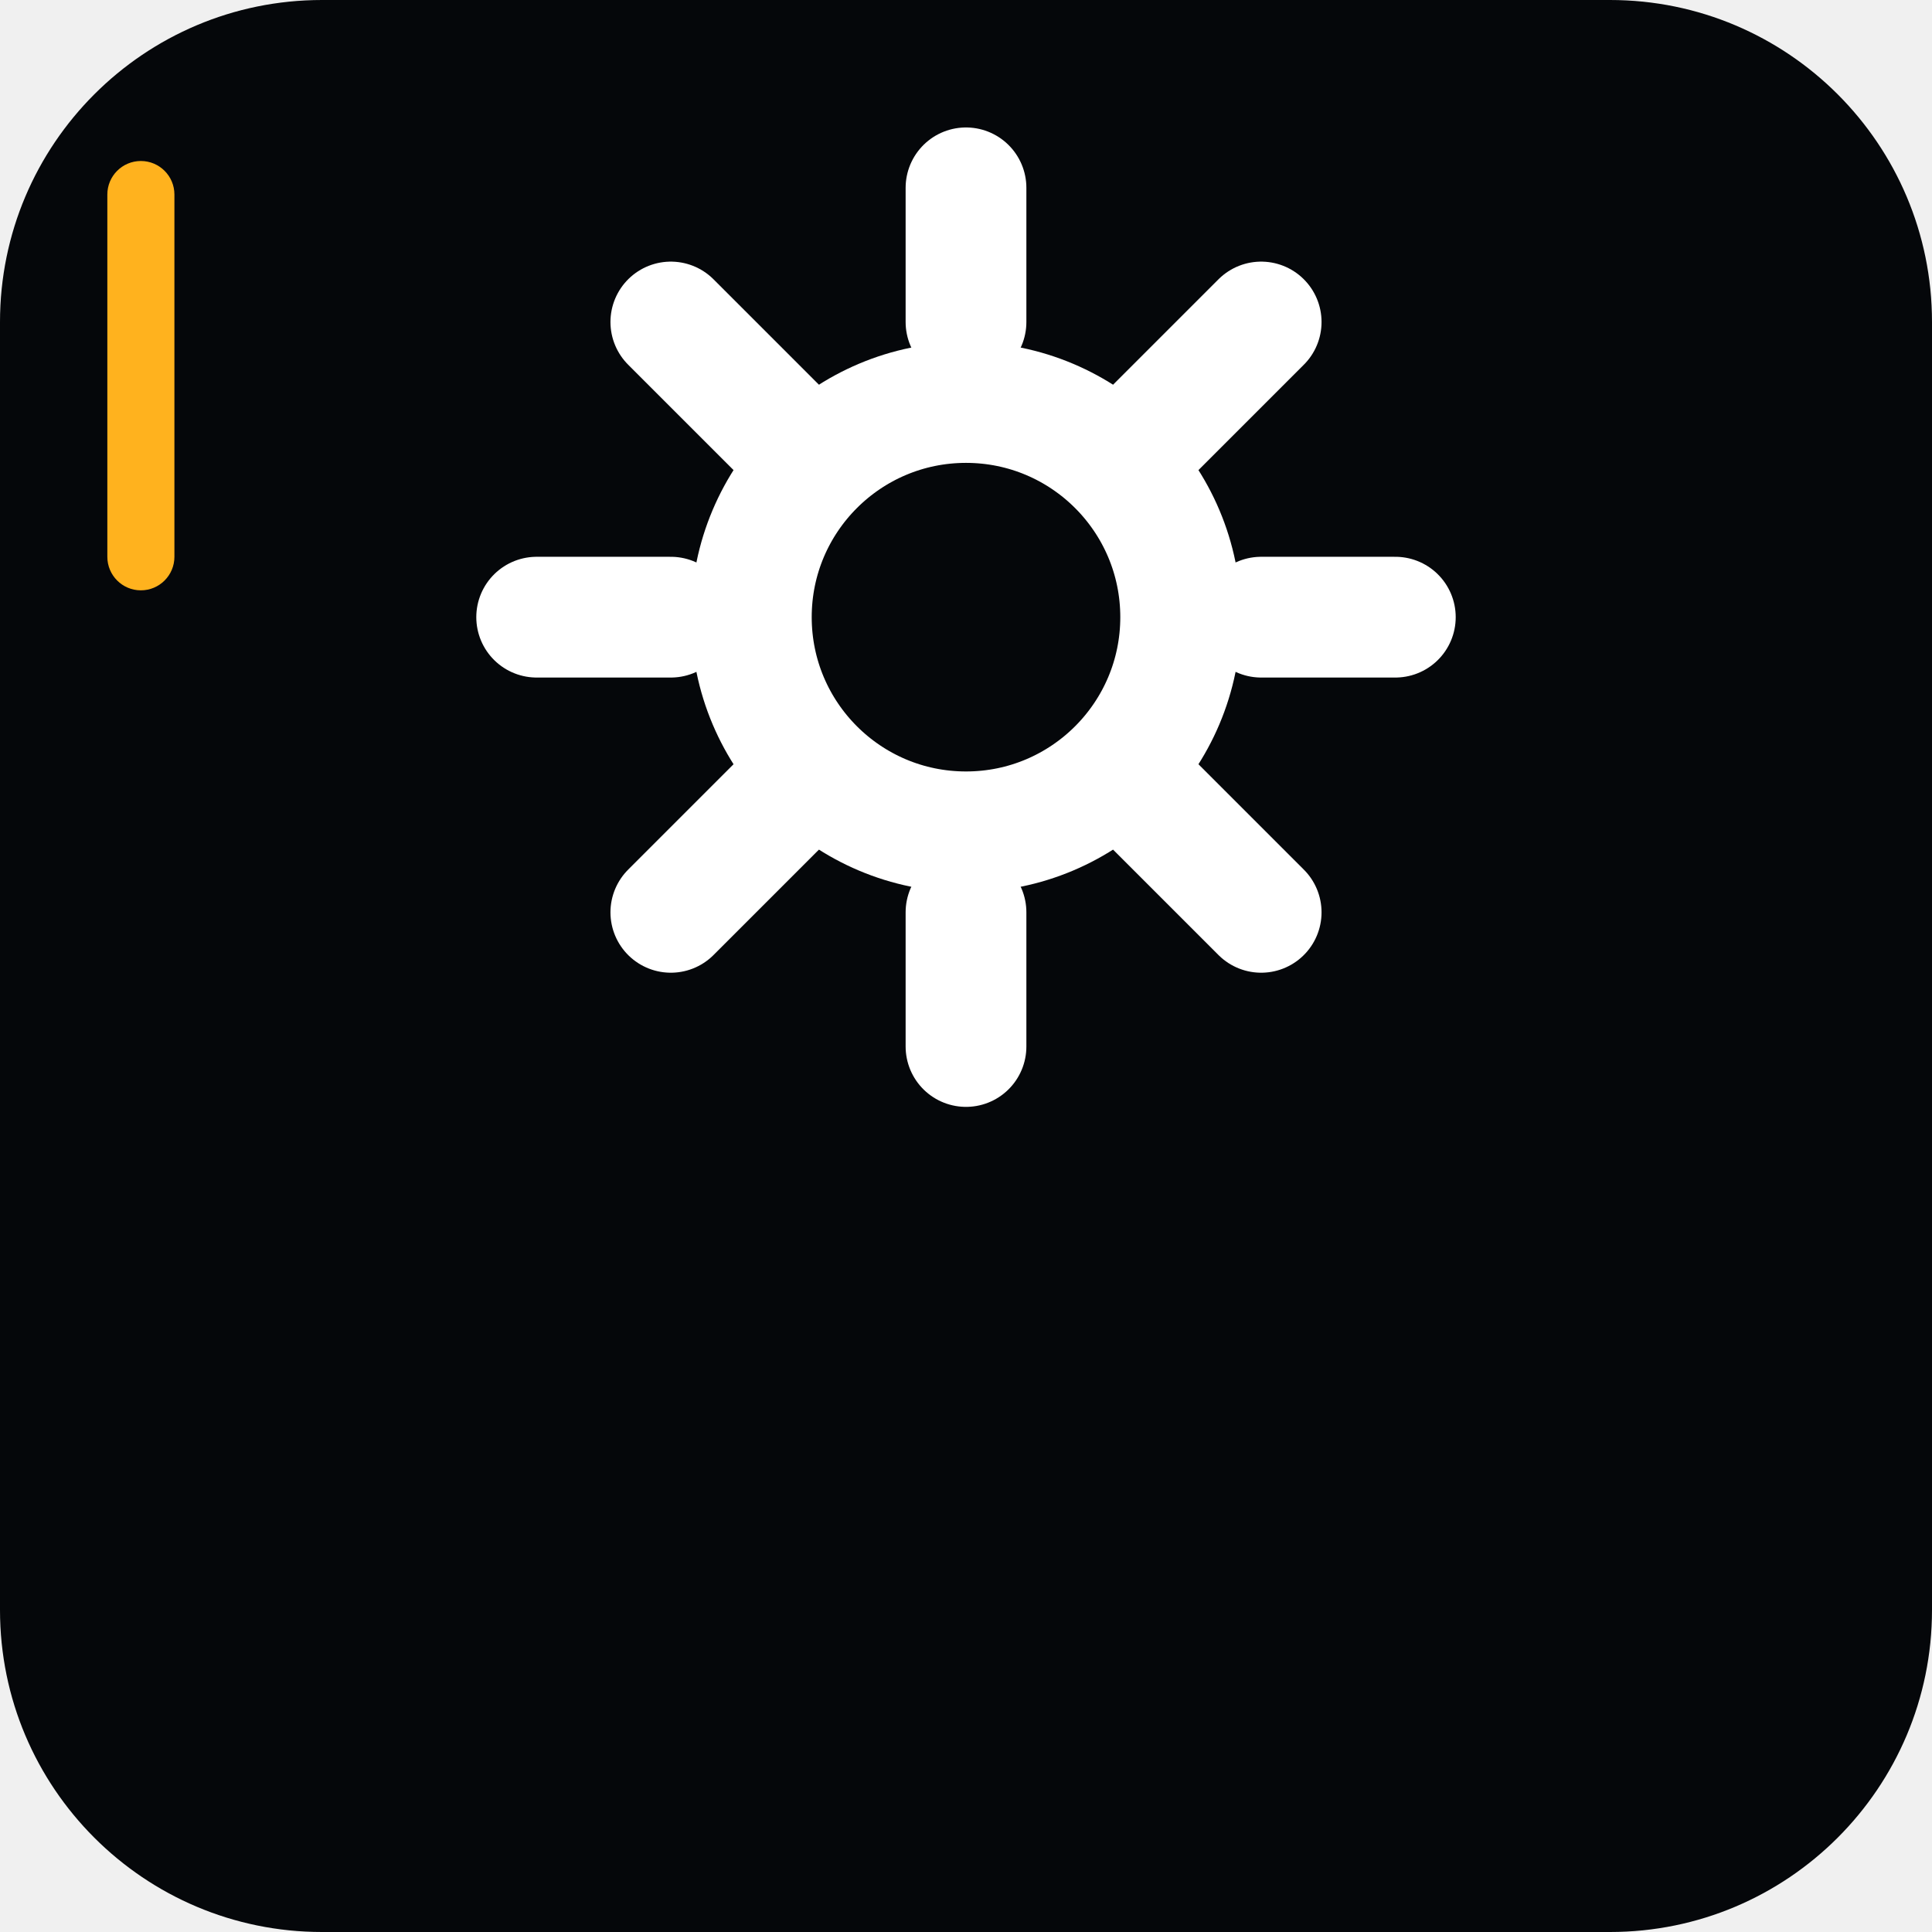
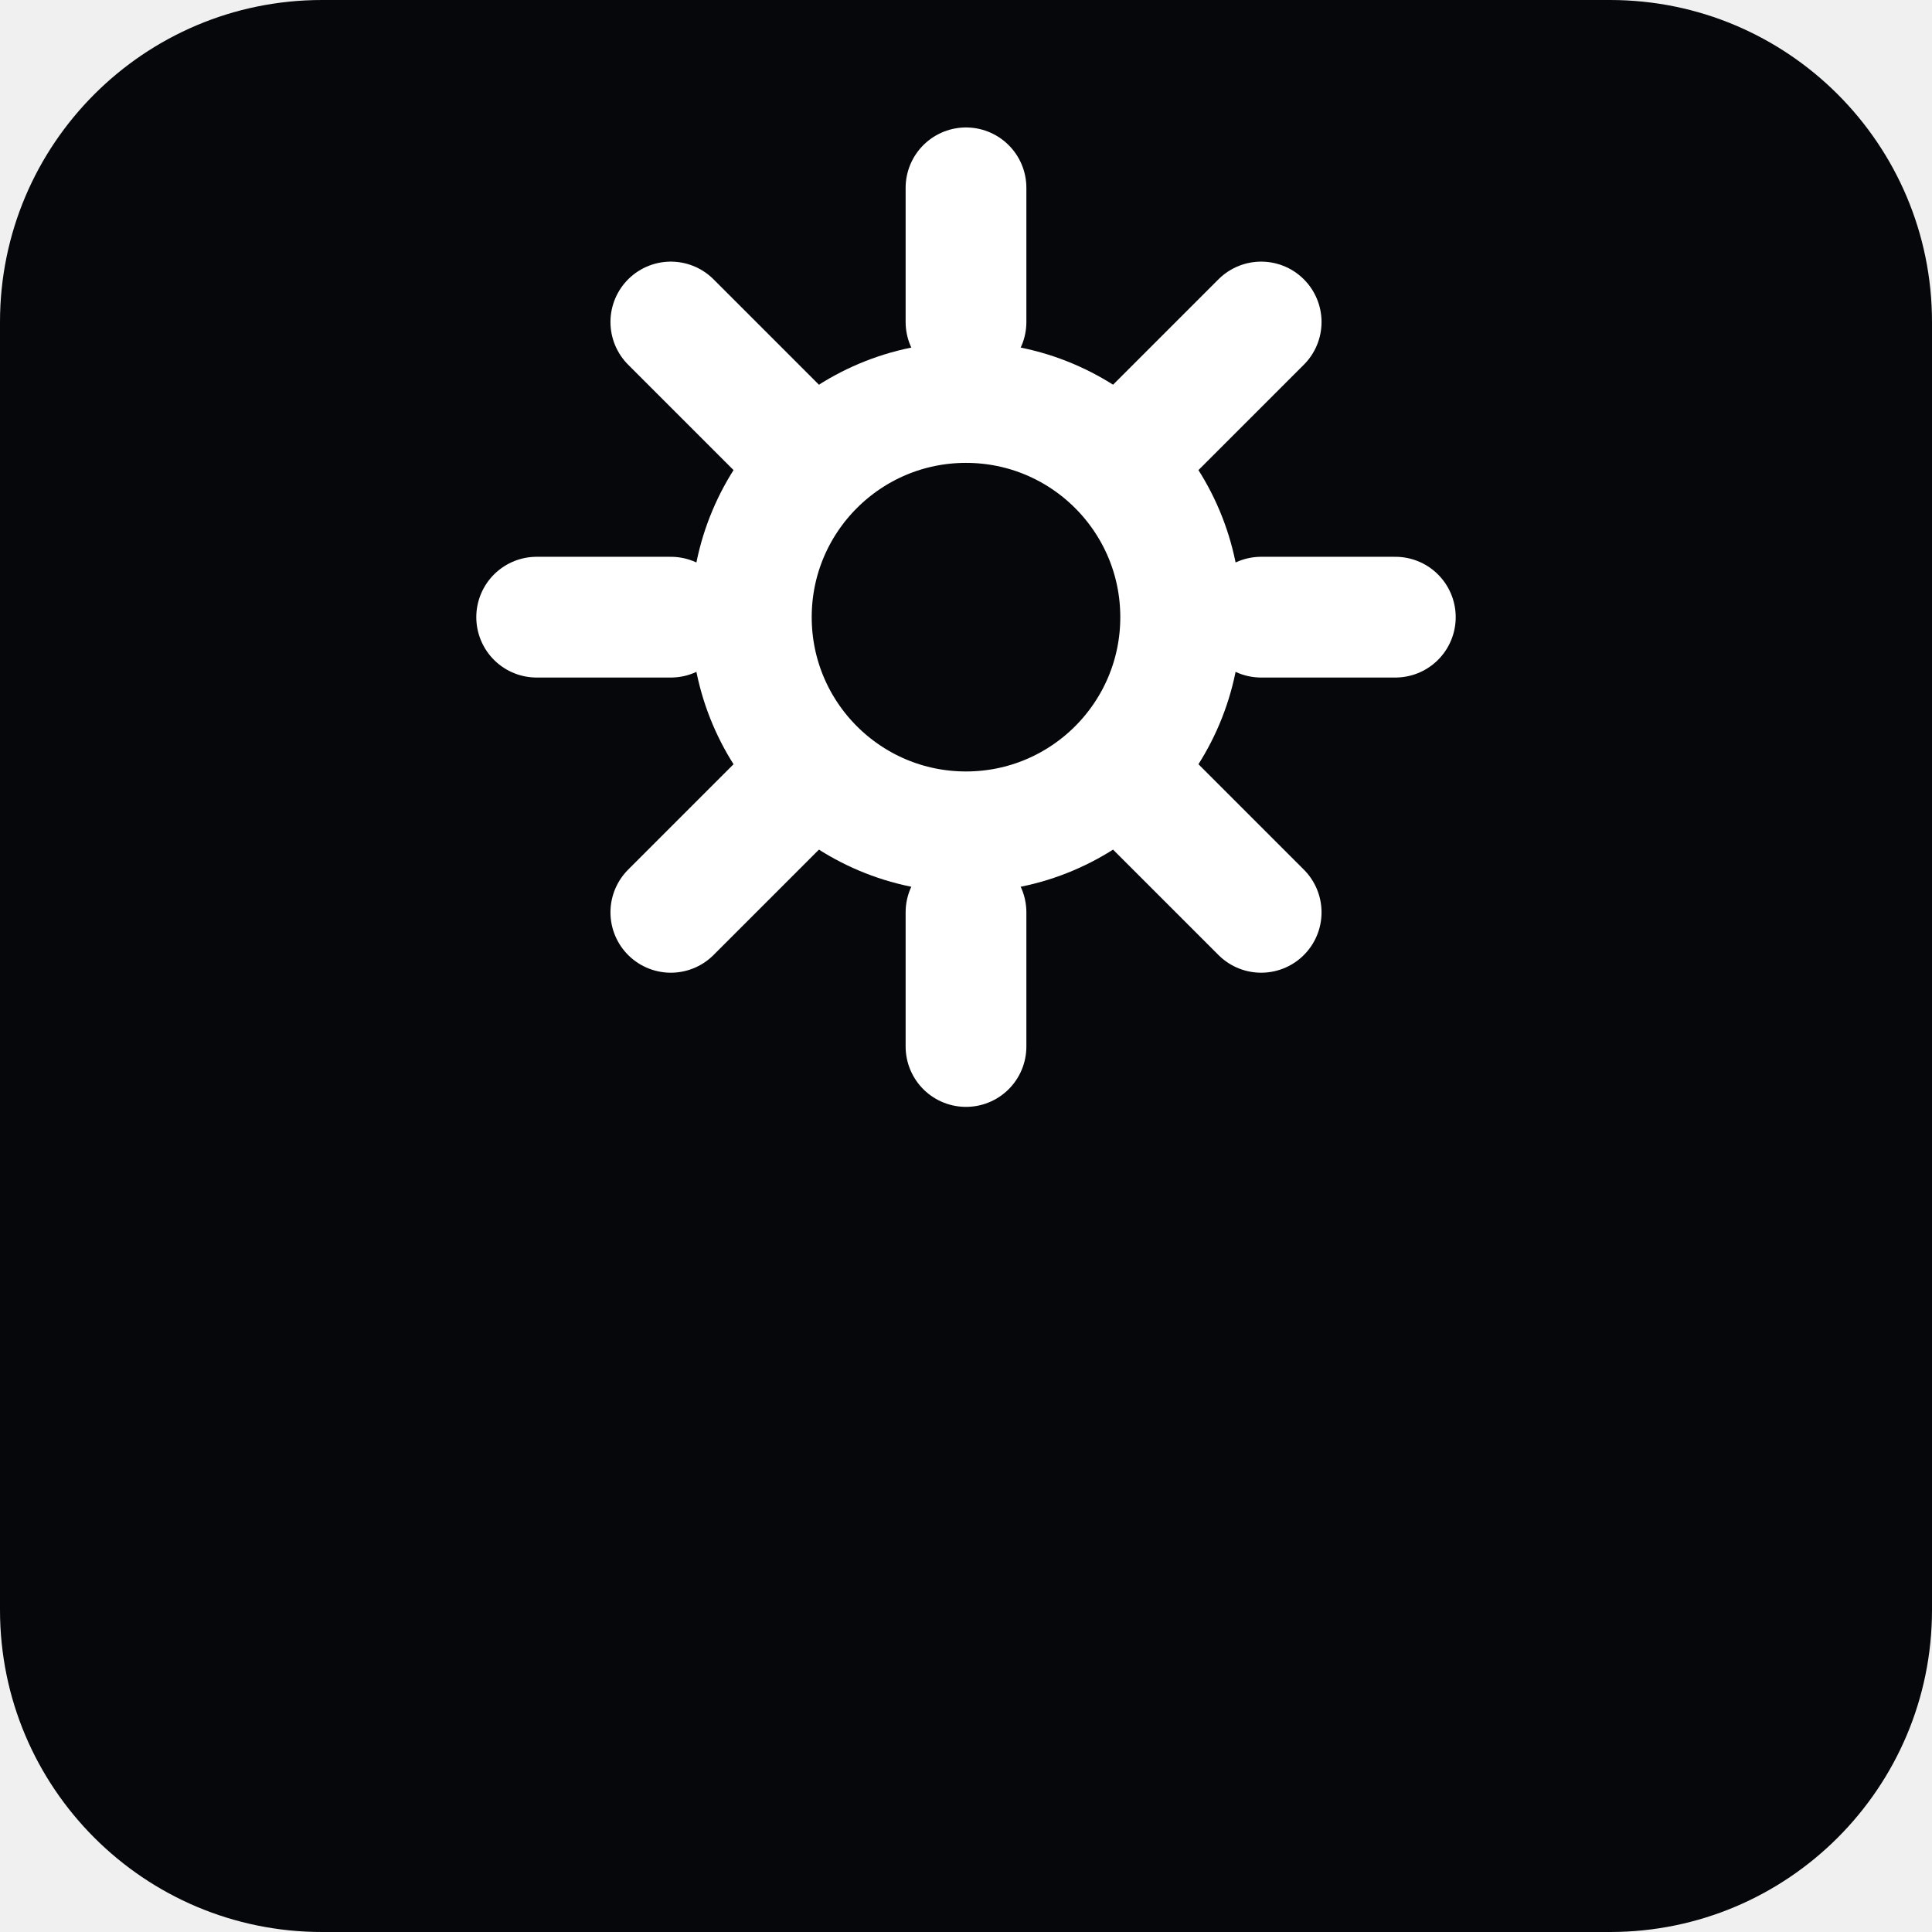
<svg xmlns="http://www.w3.org/2000/svg" viewBox="0 0 72 72">
  <rect width="72" height="72" rx="12" fill="#05070A" />
-   <rect x="4" y="6" width="2.5" height="16" rx="1.25" fill="#FFB21E" />
  <g fill="none" stroke="#fff" stroke-width="4.5" stroke-linecap="round" stroke-linejoin="round">
    <circle cx="36" cy="23" r="8" />
    <path d="M36 7v5M36 34v5M20 23h5M47 23h5M25 12l4 4M43 30l4 4M47 12l-4 4M29 30l-4 4" />
  </g>
</svg>
